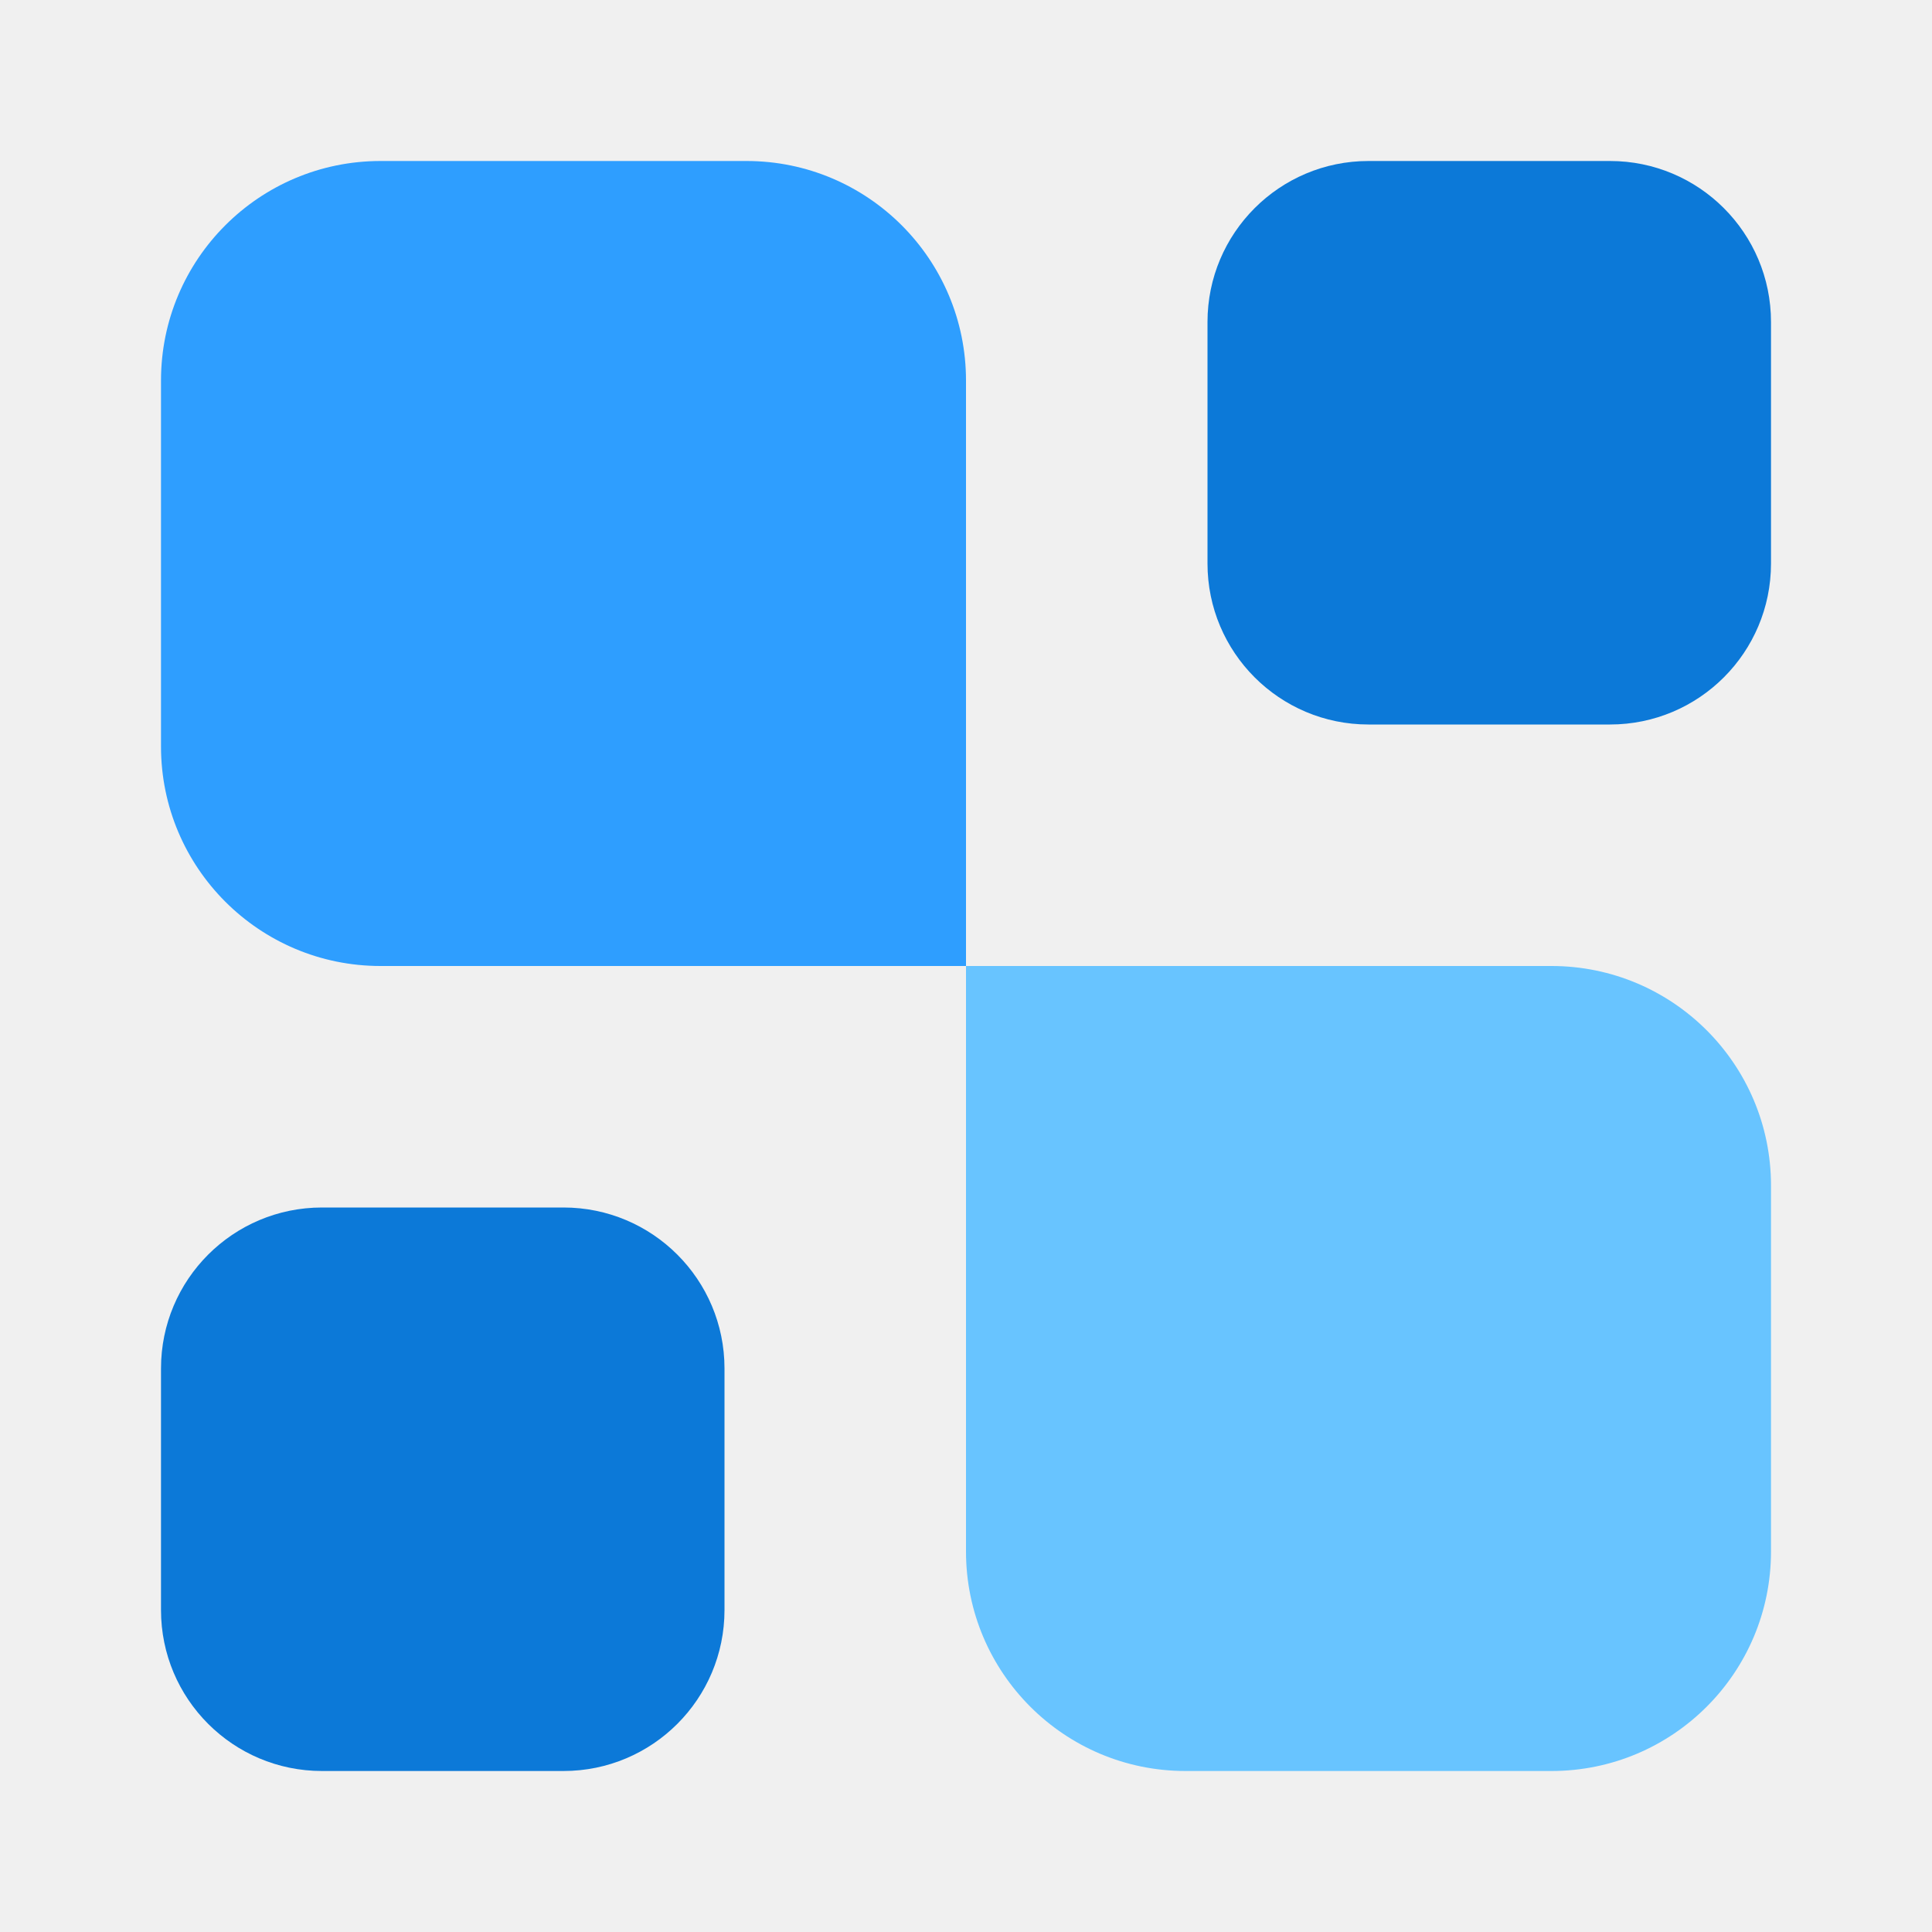
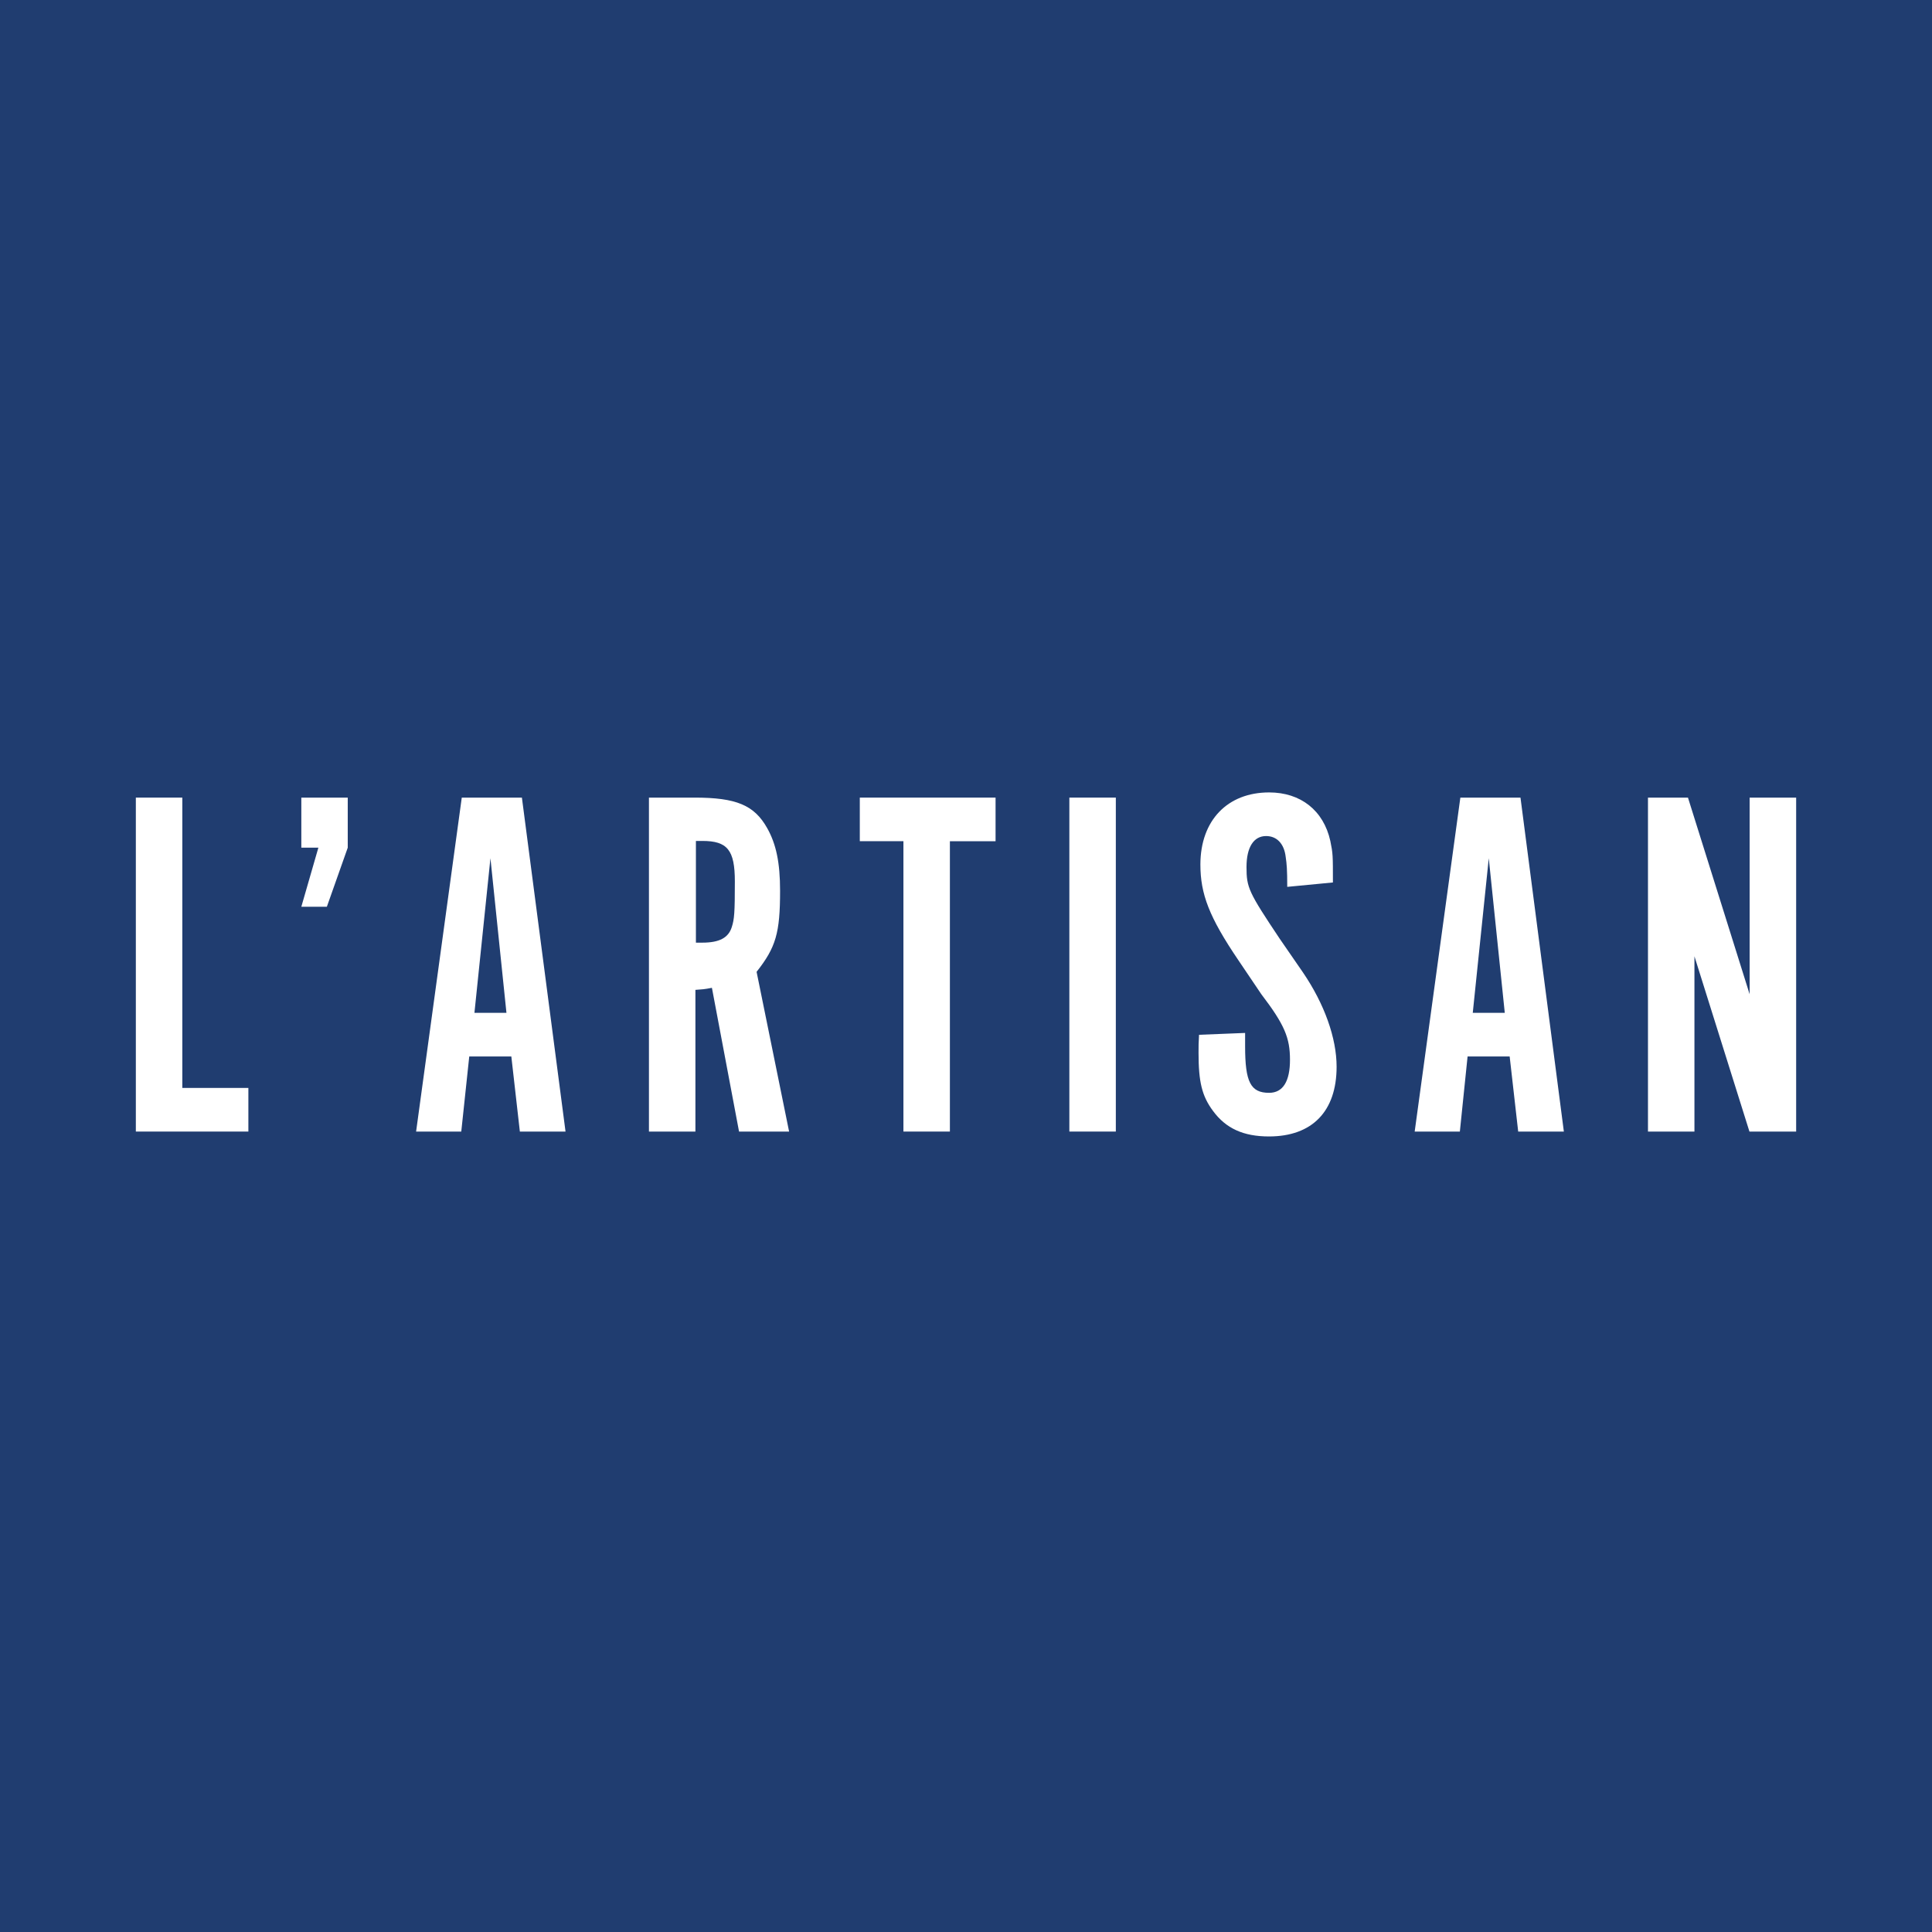
- <svg xmlns="http://www.w3.org/2000/svg" width="24" height="24" viewBox="0 0 24 24" fill="none">
-   <path d="M22 19.273C22 20.779 20.779 22 19.273 22H14.727C13.221 22 12 20.779 12 19.273V12H19.273C20.779 12 22 13.221 22 14.727V19.273Z" fill="#68C4FF" />
-   <path d="M20 2C21.105 2 22 2.895 22 4V7C22 8.105 21.105 9 20 9H17C15.895 9 15 8.105 15 7V4C15 2.895 15.895 2 17 2H20Z" fill="#0C79D8" />
-   <path d="M7 15C8.105 15 9 15.895 9 17V20C9 21.105 8.105 22 7 22H4C2.895 22 2 21.105 2 20V17C2 15.895 2.895 15 4 15H7Z" fill="#0C79D8" />
-   <path d="M12 12H4.727C3.221 12 2 10.779 2 9.273V4.727C2 3.221 3.221 2 4.727 2H9.273C10.779 2 12 3.221 12 4.727V12Z" fill="#2E9EFF" />
+ <svg xmlns="http://www.w3.org/2000/svg" viewBox="0 0 512 512" width="512" height="512">
+   <rect width="512" height="512" fill="#203d70" />
+   <g fill="#fff" transform="translate(36 210) scale(1.32132)">
+     <path d="M0,1.04h9.32v58.23h13.25v8.75H0V1.04z" />
+     <path d="M42.5,1.04v10.04l-4.19,11.85h-5.12l3.42-11.85h-3.42V1.04H42.5z" />
+     <path d="M65.27,68.02h-9.06l9.16-66.98h12.06l8.75,66.98h-9.16l-1.71-15.06h-8.44L65.27,68.02z M71.12,13.2 l-3.21,31.01h6.42L71.12,13.2z" />
+     <path d="M112.07,1.04c8.33,0,11.96,1.5,14.55,6.11c1.81,3.21,2.59,6.94,2.59,12.58c0,8.44-0.83,11.34-4.71,16.25 l6.52,32.04h-10.04l-5.44-28.83c-1.6,0.31-1.92,0.31-3.31,0.41v28.42h-9.32V1.04H112.07z M113.62,30.13c3.42,0,5.23-0.98,5.9-3.11 c0.52-1.6,0.62-2.9,0.62-9.16c0-6.32-1.5-8.13-6.52-8.13h-1.29v20.4L113.62,30.13L113.62,30.13z" />
+     <path d="M153.95,9.78h-8.75V1.04h27.23v8.75h-9.16v58.23h-9.32V9.78z" />
+     <path d="M196.55,68.02h-9.32V1.04h9.32V68.02z" />
+     <path d="M222.48,48.24v2.69c0,7.14,1.09,9.32,4.81,9.32c2.8,0,4.19-2.33,4.19-6.63c0-4.4-1.09-7.04-5.75-13.15 l-4.61-6.83c-5.85-8.64-7.61-13.25-7.61-19.2C213.53,5.59,218.96,0,227.3,0c6.32,0,10.92,3.62,12.27,9.73 c0.52,2.54,0.52,2.8,0.52,8.33l-9.16,0.88c0-3.42-0.1-4.61-0.31-6c-0.31-2.69-1.81-4.19-3.93-4.19c-2.48,0-3.93,2.23-3.93,6.21 c0,4.14,0.41,5.02,6.63,14.34l4.71,6.83c4.3,6.32,6.73,13.15,6.73,18.89c0,8.96-4.92,13.98-13.56,13.98 c-5.12,0-8.64-1.6-11.23-5.12c-2.23-3-2.9-5.85-2.9-11.65c0-1.4,0-2.02,0.1-3.62L222.48,48.24z" />
+     <path d="M265.55,68.02h-9.06l9.16-66.98h12.06l8.7,66.98h-9.16l-1.71-15.06h-8.44L265.55,68.02z M271.35,13.2 l-3.21,31.01h6.42L271.35,13.2z" />
+     <path d="M332.95,68.02h-9.32L312.6,32.87v35.15h-9.32V1.04h8.02l12.37,39.44V1.04H333v66.98H332.95z" />
+   </g>
</svg>
